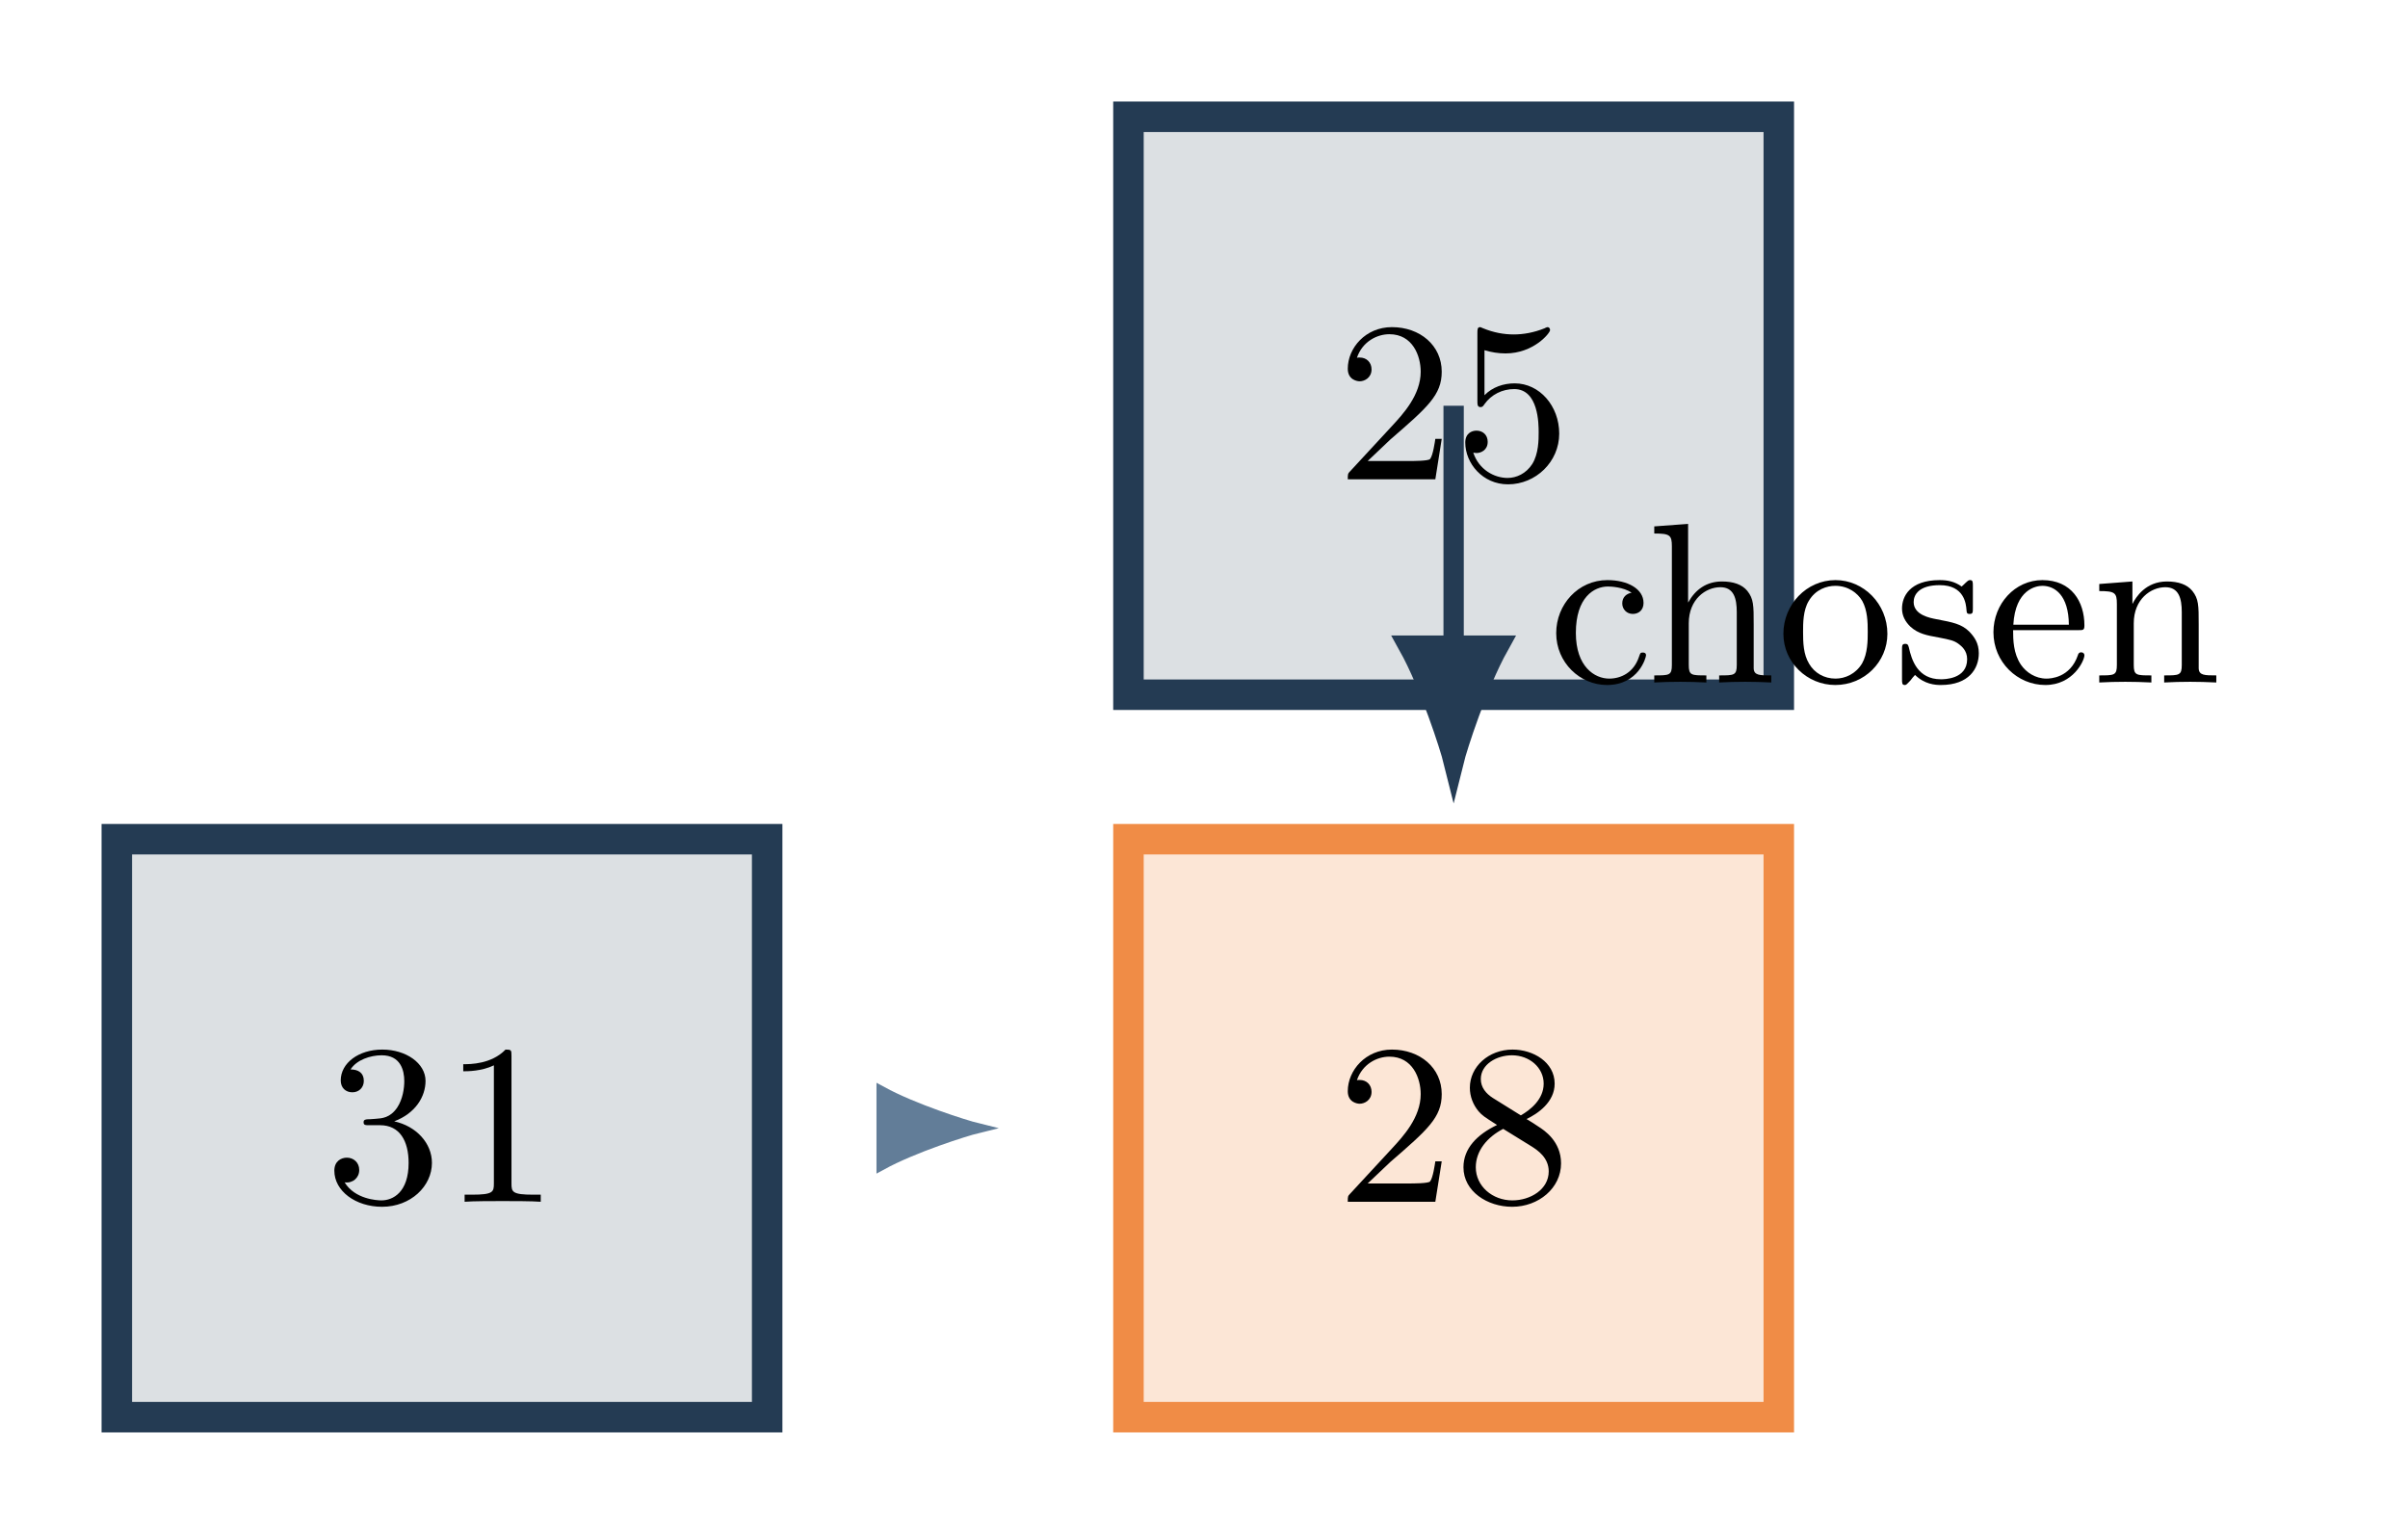
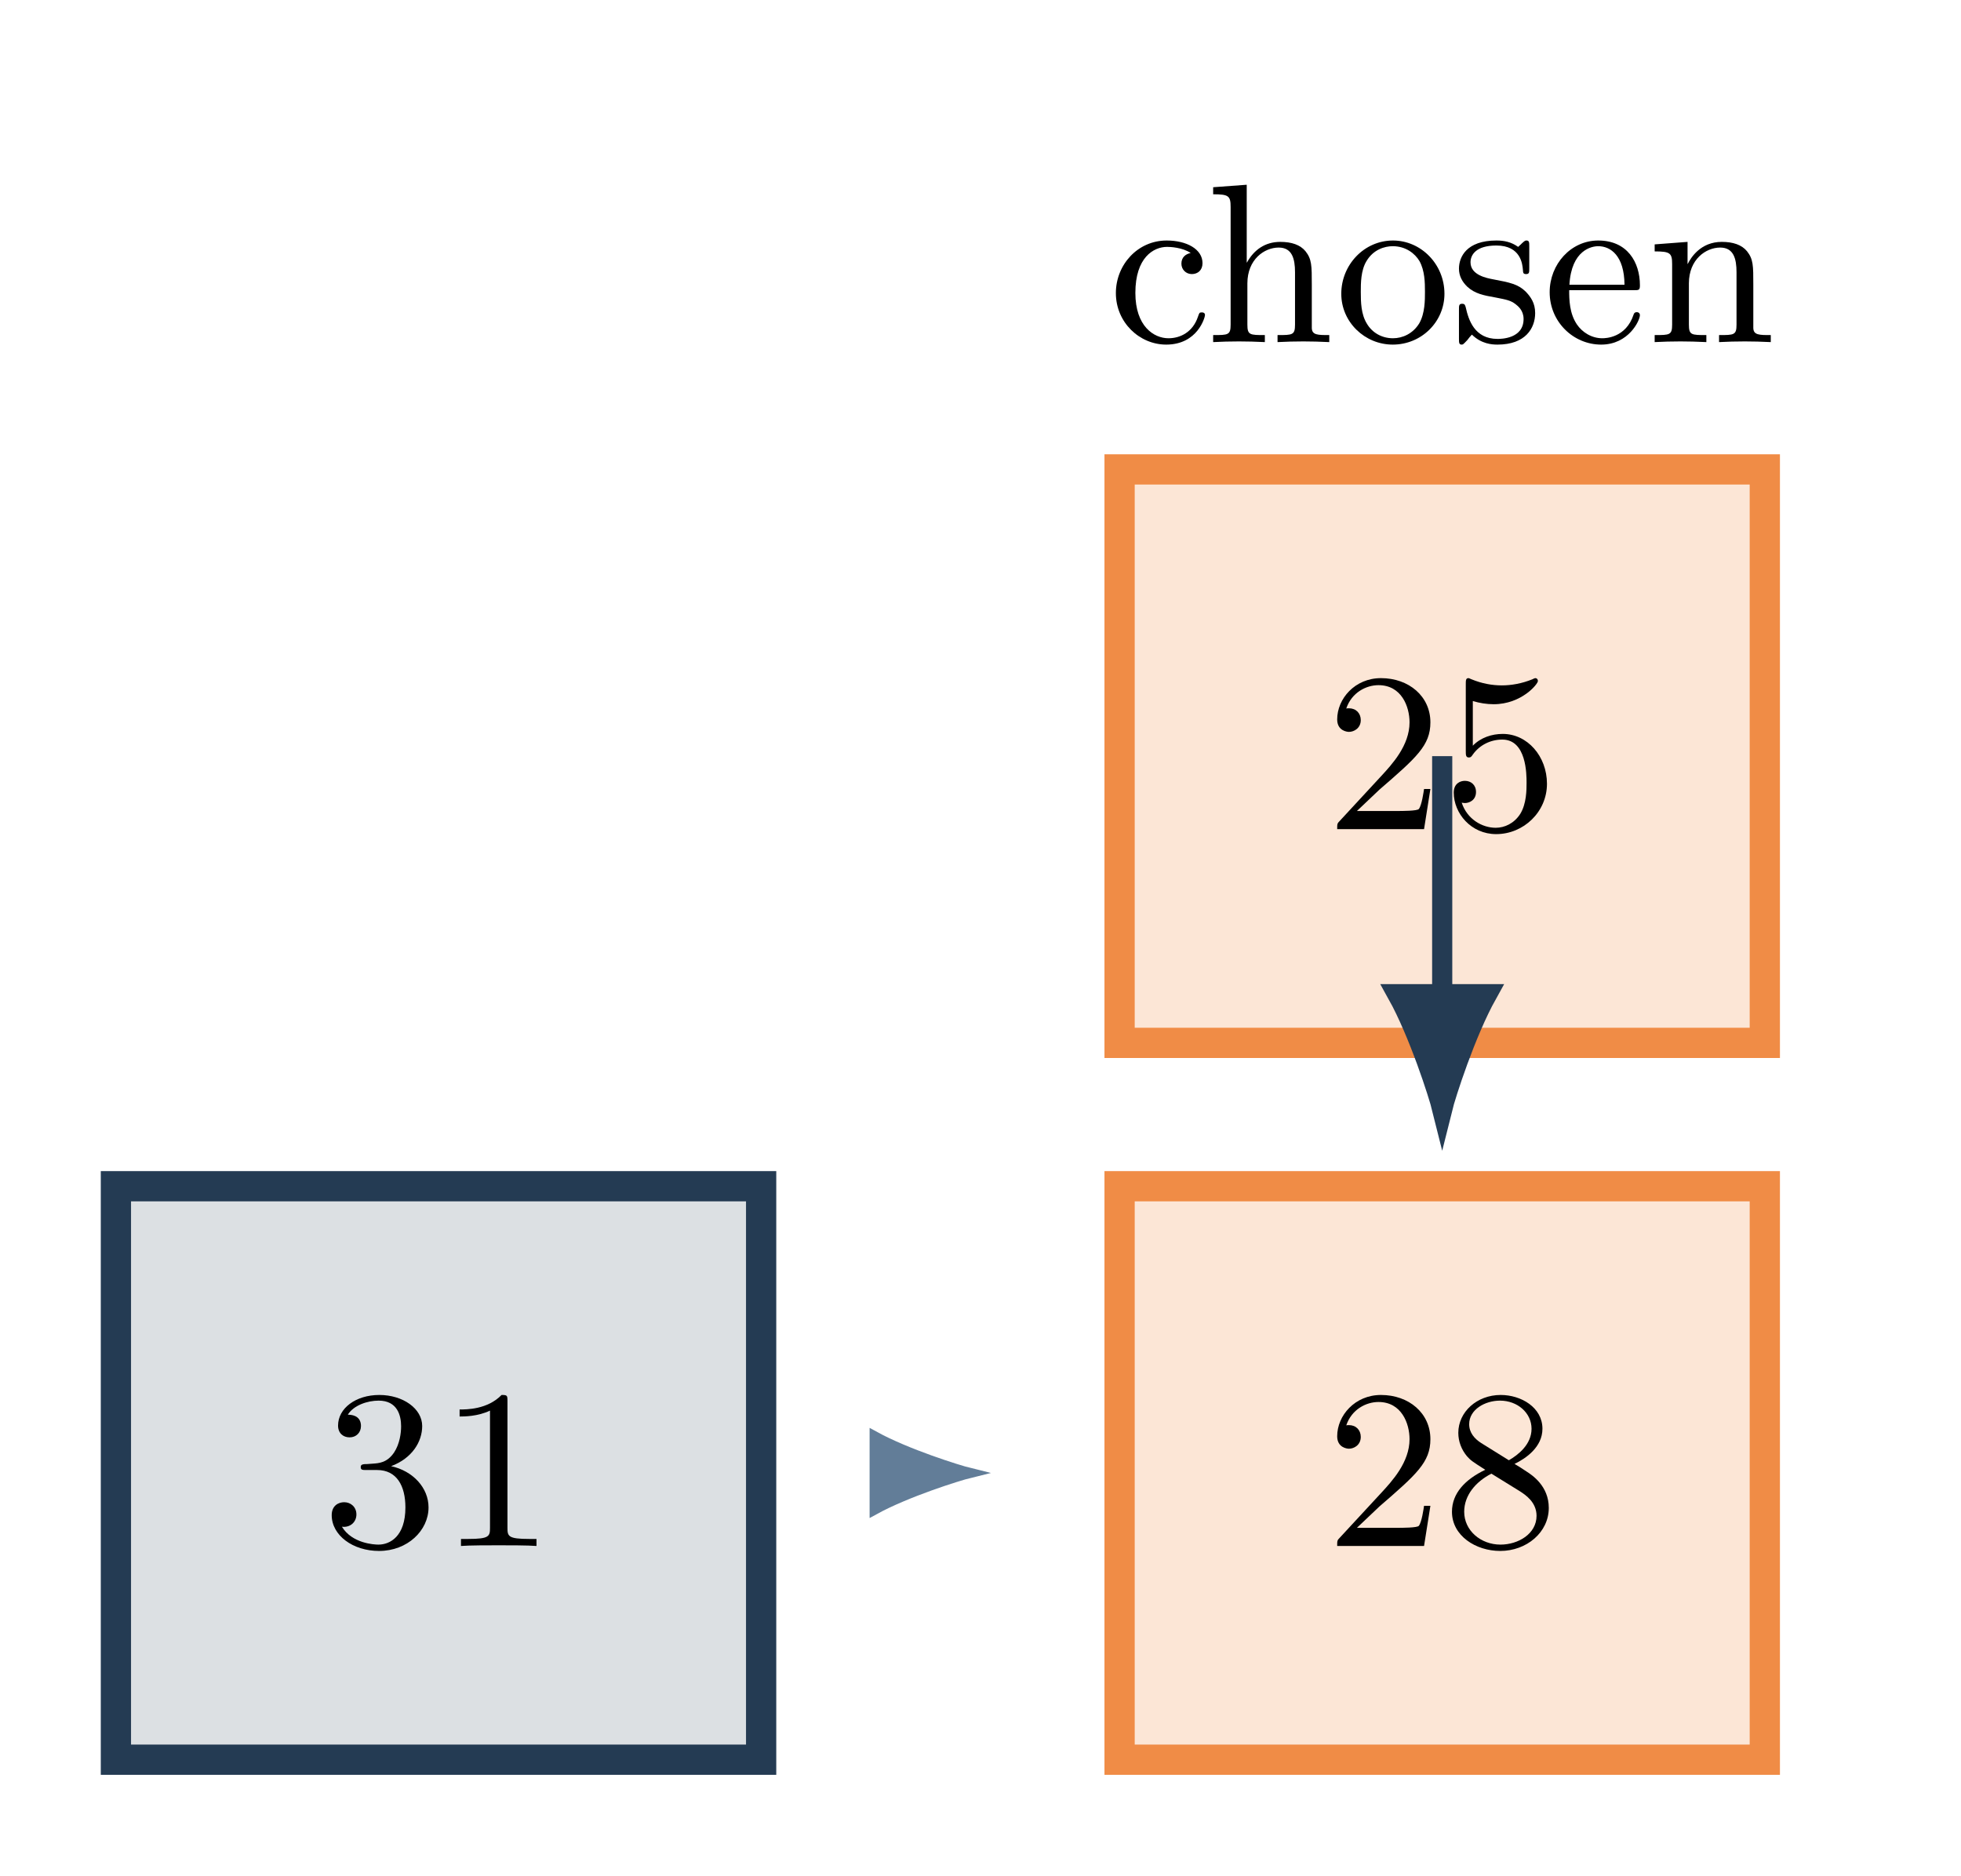
- <svg xmlns="http://www.w3.org/2000/svg" xmlns:xlink="http://www.w3.org/1999/xlink" version="1.1" width="94.463pt" height="60.189pt" viewBox="0 0 94.463 60.189">
+ <svg xmlns="http://www.w3.org/2000/svg" xmlns:xlink="http://www.w3.org/1999/xlink" version="1.1" width="77.537pt" height="74.17pt" viewBox="0 0 77.537 74.17">
  <defs>
    <path id="g0-43" d="M3.83-1.067C3.83-1.175 3.732-1.175 3.705-1.175C3.606-1.175 3.606-1.157 3.552-1.005C3.346-.386 2.843-.152 2.386-.152C1.812-.152 1.076-.619 1.076-1.946C1.076-3.346 1.794-3.767 2.332-3.767C2.449-3.767 2.933-3.749 3.265-3.525C3.077-3.489 2.897-3.364 2.897-3.104C2.897-2.87 3.077-2.691 3.31-2.691S3.732-2.843 3.732-3.122C3.732-3.678 3.104-4.019 2.314-4.019C1.166-4.019 .305-3.059 .305-1.938C.305-.78 1.238 .099 2.296 .099C3.543 .099 3.83-.987 3.83-1.067Z" />
    <path id="g0-50" d="M3.83-1.067C3.83-1.13 3.785-1.184 3.705-1.184C3.615-1.184 3.588-1.121 3.579-1.085C3.274-.17 2.476-.152 2.341-.152C1.911-.152 1.543-.395 1.337-.7C1.041-1.139 1.032-1.677 1.032-2.054H3.588C3.785-2.054 3.83-2.054 3.83-2.243C3.83-3.166 3.328-4.019 2.18-4.019C1.103-4.019 .26-3.086 .26-1.973C.26-.798 1.202 .099 2.296 .099S3.83-.861 3.83-1.067ZM3.22-2.269H1.041C1.121-3.651 1.929-3.794 2.18-3.794C2.673-3.794 3.211-3.418 3.22-2.269Z" />
    <path id="g0-51" d="M4.216-1.507C4.216-2.377 3.552-2.808 3.328-2.951C3.229-3.023 2.969-3.184 2.861-3.247C3.31-3.462 3.965-3.911 3.965-4.637C3.965-5.481 3.122-5.974 2.314-5.974C1.372-5.974 .637-5.301 .637-4.476C.637-4.135 .762-3.812 .978-3.552C1.13-3.382 1.184-3.346 1.704-3.014C.915-2.637 .386-2.09 .386-1.354C.386-.404 1.328 .197 2.296 .197C3.337 .197 4.216-.538 4.216-1.507ZM3.534-4.637C3.534-4.01 2.996-3.597 2.637-3.391L1.543-4.072C1.274-4.243 1.067-4.485 1.067-4.817C1.067-5.4 1.695-5.75 2.287-5.75C2.978-5.75 3.534-5.265 3.534-4.637ZM3.732-1.193C3.732-.484 3.014-.054 2.305-.054C1.525-.054 .87-.61 .87-1.354C.87-2 1.319-2.539 1.946-2.861L3.077-2.162C3.283-2.027 3.732-1.74 3.732-1.193Z" />
    <path id="g0-56" d="M4.144-1.794C4.144-2.879 3.373-3.767 2.395-3.767C1.964-3.767 1.525-3.624 1.211-3.301V-5.068C1.48-4.987 1.758-4.942 2.036-4.942C3.139-4.942 3.785-5.741 3.785-5.857C3.785-5.938 3.732-5.974 3.687-5.974C3.687-5.974 3.651-5.974 3.57-5.929C3.148-5.759 2.736-5.687 2.359-5.687C1.973-5.687 1.57-5.759 1.157-5.929C1.067-5.974 1.041-5.974 1.041-5.974C.933-5.974 .933-5.884 .933-5.732V-3.095C.933-2.933 .933-2.835 1.058-2.835C1.13-2.835 1.157-2.87 1.211-2.951C1.48-3.328 1.911-3.543 2.377-3.543C3.337-3.543 3.337-2.162 3.337-1.839C3.337-1.561 3.337-1.005 3.086-.601C2.843-.224 2.467-.054 2.117-.054C1.588-.054 .987-.386 .771-1.049C.771-1.049 .834-1.032 .897-1.032C1.076-1.032 1.337-1.148 1.337-1.471C1.337-1.749 1.139-1.911 .897-1.911C.709-1.911 .457-1.803 .457-1.444C.457-.628 1.139 .197 2.135 .197C3.22 .197 4.144-.682 4.144-1.794Z" />
    <path id="g0-63" d="M4.907 0V-.278C4.449-.278 4.225-.278 4.216-.556V-2.278C4.216-3.023 4.216-3.283 3.965-3.597C3.758-3.848 3.418-3.965 2.969-3.965C2.368-3.965 1.929-3.651 1.65-3.148H1.642V-6.225L.314-6.127V-5.848C.924-5.848 1.005-5.786 1.005-5.346V-.691C1.005-.278 .906-.278 .314-.278V0C.736-.018 .906-.027 1.337-.027S1.884-.018 2.359 0V-.278C1.767-.278 1.668-.278 1.668-.691V-2.323C1.668-3.274 2.341-3.74 2.906-3.74C3.436-3.74 3.552-3.301 3.552-2.763V-.691C3.552-.278 3.453-.278 2.861-.278V0C3.283-.018 3.453-.027 3.884-.027S4.431-.018 4.907 0Z" />
    <path id="g0-77" d="M4.907 0V-.278C4.449-.278 4.225-.278 4.216-.556V-2.278C4.216-3.023 4.216-3.283 3.965-3.597C3.758-3.848 3.418-3.965 2.969-3.965C2.135-3.965 1.749-3.346 1.624-3.095H1.615V-3.965L.314-3.866V-3.588C.924-3.588 1.005-3.525 1.005-3.086V-.691C1.005-.278 .906-.278 .314-.278V0C.736-.018 .906-.027 1.337-.027S1.884-.018 2.359 0V-.278C1.767-.278 1.668-.278 1.668-.691V-2.323C1.668-3.274 2.341-3.74 2.906-3.74C3.436-3.74 3.552-3.301 3.552-2.763V-.691C3.552-.278 3.453-.278 2.861-.278V0C3.283-.018 3.453-.027 3.884-.027S4.431-.018 4.907 0Z" />
    <path id="g0-81" d="M4.341-1.911C4.341-3.086 3.409-4.019 2.305-4.019C1.166-4.019 .26-3.059 .26-1.911C.26-.789 1.193 .099 2.296 .099C3.436 .099 4.341-.807 4.341-1.911ZM3.57-1.991C3.57-1.659 3.57-1.139 3.346-.745C3.095-.332 2.682-.152 2.305-.152C1.857-.152 1.48-.377 1.274-.727C1.041-1.103 1.032-1.579 1.032-1.991C1.032-2.323 1.032-2.835 1.256-3.202C1.525-3.66 1.973-3.794 2.296-3.794C2.808-3.794 3.175-3.507 3.355-3.202C3.561-2.826 3.57-2.368 3.57-1.991Z" />
    <path id="g0-82" d="M3.875 0V-.278H3.588C2.754-.278 2.727-.386 2.727-.718V-5.732C2.727-5.956 2.718-5.974 2.494-5.974C1.938-5.4 1.112-5.4 .834-5.4V-5.122C1.005-5.122 1.552-5.122 2.036-5.355V-.718C2.036-.386 2.009-.278 1.175-.278H.888V0C1.211-.027 2.009-.027 2.377-.027S3.552-.027 3.875 0Z" />
    <path id="g0-98" d="M3.319-1.148C3.319-1.552 3.139-1.794 2.942-2C2.637-2.296 2.314-2.359 1.65-2.485C1.417-2.53 .762-2.646 .762-3.157C.762-3.444 .969-3.821 1.785-3.821C2.754-3.821 2.817-3.077 2.835-2.852C2.843-2.745 2.843-2.691 2.96-2.691C3.086-2.691 3.086-2.754 3.086-2.924V-3.785C3.086-3.938 3.086-4.019 2.978-4.019C2.933-4.019 2.915-4.019 2.799-3.911C2.781-3.893 2.7-3.812 2.646-3.767C2.368-3.965 2.09-4.019 1.785-4.019C.601-4.019 .305-3.364 .305-2.906C.305-2.619 .431-2.386 .637-2.189C.942-1.911 1.283-1.848 1.74-1.767C2.198-1.677 2.35-1.65 2.547-1.498C2.637-1.426 2.861-1.256 2.861-.915C2.861-.126 1.955-.126 1.83-.126C.915-.126 .682-.888 .574-1.372C.547-1.462 .538-1.516 .431-1.516C.305-1.516 .305-1.444 .305-1.283V-.135C.305 .018 .305 .099 .413 .099C.466 .099 .475 .09 .637-.081C.673-.135 .771-.251 .816-.296C1.193 .072 1.606 .099 1.83 .099C2.933 .099 3.319-.547 3.319-1.148Z" />
    <path id="g0-106" d="M4.216-1.525C4.216-2.305 3.597-2.969 2.736-3.157C3.57-3.471 3.965-4.126 3.965-4.745C3.965-5.436 3.202-5.974 2.269-5.974S.637-5.445 .637-4.763C.637-4.467 .834-4.297 1.094-4.297S1.543-4.485 1.543-4.745C1.543-5.059 1.328-5.194 1.023-5.194C1.256-5.57 1.803-5.75 2.243-5.75C2.987-5.75 3.131-5.158 3.131-4.736C3.131-4.467 3.077-4.037 2.852-3.696C2.574-3.292 2.26-3.274 2-3.256C1.776-3.238 1.758-3.238 1.686-3.238C1.606-3.229 1.534-3.22 1.534-3.122C1.534-3.005 1.606-3.005 1.758-3.005H2.18C2.96-3.005 3.301-2.377 3.301-1.525C3.301-.377 2.691-.054 2.234-.054C2.063-.054 1.193-.099 .789-.762C1.112-.718 1.363-.942 1.363-1.247C1.363-1.543 1.139-1.731 .879-1.731C.655-1.731 .386-1.597 .386-1.22C.386-.422 1.22 .197 2.26 .197C3.382 .197 4.216-.61 4.216-1.525Z" />
    <path id="g0-107" d="M4.144-1.588H3.893C3.875-1.471 3.803-.942 3.687-.798C3.633-.718 3.014-.718 2.835-.718H1.238L2.126-1.561C3.597-2.835 4.144-3.31 4.144-4.225C4.144-5.256 3.292-5.974 2.189-5.974C1.157-5.974 .457-5.158 .457-4.341C.457-3.893 .843-3.848 .924-3.848C1.121-3.848 1.39-3.992 1.39-4.315C1.39-4.584 1.202-4.781 .924-4.781C.879-4.781 .852-4.781 .816-4.772C1.032-5.409 1.606-5.696 2.09-5.696C3.005-5.696 3.319-4.844 3.319-4.225C3.319-3.31 2.628-2.565 2.198-2.099L.556-.323C.457-.224 .457-.206 .457 0H3.893L4.144-1.588Z" />
  </defs>
  <g id="page1">
-     <path d="M44.268 27.26H69.78V4.582H44.268Z" fill="#dce0e3" />
-     <path d="M44.268 27.26H69.78V4.582H44.268Z" stroke="#243b53" fill="none" stroke-width="1.196" stroke-miterlimit="10" />
-     <g transform="matrix(.999596 0 0 .999596 0 60.189)">
+     <path d="M44.268 41.241H69.78V18.563H44.268Z" fill="#fce6d6" />
+     <path d="M44.268 41.241H69.78V18.563H44.268Z" stroke="#f08c46" fill="none" stroke-width="1.196" stroke-miterlimit="10" />
+     <g transform="matrix(.999596 0 0 .999596 0 74.17)">
      <use x="52.436" y="-41.398" xlink:href="#g0-107" />
      <use x="57.047" y="-41.398" xlink:href="#g0-56" />
    </g>
-     <path d="M4.583 55.607H30.095V32.929H4.583Z" fill="#dce0e3" />
-     <path d="M4.583 55.607H30.095V32.929H4.583Z" stroke="#243b53" fill="none" stroke-width="1.196" stroke-miterlimit="10" />
-     <g transform="matrix(.999596 0 0 .999596 0 60.189)">
+     <path d="M4.583 69.588H30.095V46.91H4.583Z" fill="#dce0e3" />
+     <path d="M4.583 69.588H30.095V46.91H4.583Z" stroke="#243b53" fill="none" stroke-width="1.196" stroke-miterlimit="10" />
+     <g transform="matrix(.999596 0 0 .999596 0 74.17)">
      <use x="12.735" y="-13.039" xlink:href="#g0-106" />
      <use x="17.346" y="-13.039" xlink:href="#g0-82" />
    </g>
-     <path d="M44.268 55.607H69.78V32.929H44.268Z" fill="#fce6d6" />
-     <path d="M44.268 55.607H69.78V32.929H44.268Z" stroke="#f08c46" fill="none" stroke-width="1.196" stroke-miterlimit="10" />
-     <g transform="matrix(.999596 0 0 .999596 0 60.189)">
+     <path d="M44.268 69.588H69.78V46.91H44.268Z" fill="#fce6d6" />
+     <path d="M44.268 69.588H69.78V46.91H44.268Z" stroke="#f08c46" fill="none" stroke-width="1.196" stroke-miterlimit="10" />
+     <g transform="matrix(.999596 0 0 .999596 0 74.17)">
      <use x="52.436" y="-13.039" xlink:href="#g0-107" />
      <use x="57.047" y="-13.039" xlink:href="#g0-51" />
    </g>
-     <path d="M57.024 15.921V25.335" stroke="#243b53" fill="none" stroke-width=".797" stroke-miterlimit="10" />
-     <path d="M57.024 29.869C57.162 29.312 57.945 26.865 58.796 25.335H55.252C56.104 26.865 56.886 29.312 57.024 29.869Z" fill="#243b53" />
-     <path d="M57.024 29.869C57.162 29.312 57.945 26.865 58.796 25.335H55.252C56.104 26.865 56.886 29.312 57.024 29.869Z" stroke="#243b53" fill="none" stroke-width=".797" stroke-miterlimit="10" />
-     <g transform="matrix(.999596 0 0 .999596 0 60.189)">
-       <use x="60.768" y="-33.423" xlink:href="#g0-43" />
-       <use x="64.607" y="-33.423" xlink:href="#g0-63" />
-       <use x="69.729" y="-33.423" xlink:href="#g0-81" />
-       <use x="74.339" y="-33.423" xlink:href="#g0-98" />
-       <use x="77.972" y="-33.423" xlink:href="#g0-50" />
-       <use x="82.071" y="-33.423" xlink:href="#g0-77" />
+     <path d="M57.024 29.902V39.316" stroke="#243b53" fill="none" stroke-width=".797" stroke-miterlimit="10" />
+     <path d="M57.024 43.85C57.162 43.293 57.945 40.846 58.796 39.316H55.252C56.104 40.846 56.886 43.293 57.024 43.85Z" fill="#243b53" />
+     <path d="M57.024 43.85C57.162 43.293 57.945 40.846 58.796 39.316H55.252C56.104 40.846 56.886 43.293 57.024 43.85Z" stroke="#243b53" fill="none" stroke-width=".797" stroke-miterlimit="10" />
+     <g transform="matrix(.999596 0 0 .999596 0 74.17)">
+       <use x="43.834" y="-60.666" xlink:href="#g0-43" />
+       <use x="47.673" y="-60.666" xlink:href="#g0-63" />
+       <use x="52.795" y="-60.666" xlink:href="#g0-81" />
+       <use x="57.405" y="-60.666" xlink:href="#g0-98" />
+       <use x="61.038" y="-60.666" xlink:href="#g0-50" />
+       <use x="65.137" y="-60.666" xlink:href="#g0-77" />
    </g>
-     <path d="M35.197 44.268H34.583" stroke="#627d98" fill="none" stroke-width=".399" stroke-miterlimit="10" />
-     <path d="M38.344 44.268C37.883 44.155 35.852 43.517 34.583 42.822V45.714C35.852 45.019 37.883 44.381 38.344 44.268Z" fill="#627d98" />
-     <path d="M38.344 44.268C37.883 44.155 35.852 43.517 34.583 42.822V45.714C35.852 45.019 37.883 44.381 38.344 44.268Z" stroke="#627d98" fill="none" stroke-width=".399" stroke-miterlimit="10" />
+     <path d="M35.197 58.249H34.583" stroke="#627d98" fill="none" stroke-width=".399" stroke-miterlimit="10" />
+     <path d="M38.344 58.249C37.883 58.136 35.852 57.498 34.583 56.803V59.695C35.852 59 37.883 58.362 38.344 58.249Z" fill="#627d98" />
+     <path d="M38.344 58.249C37.883 58.136 35.852 57.498 34.583 56.803V59.695C35.852 59 37.883 58.362 38.344 58.249Z" stroke="#627d98" fill="none" stroke-width=".399" stroke-miterlimit="10" />
  </g>
</svg>
